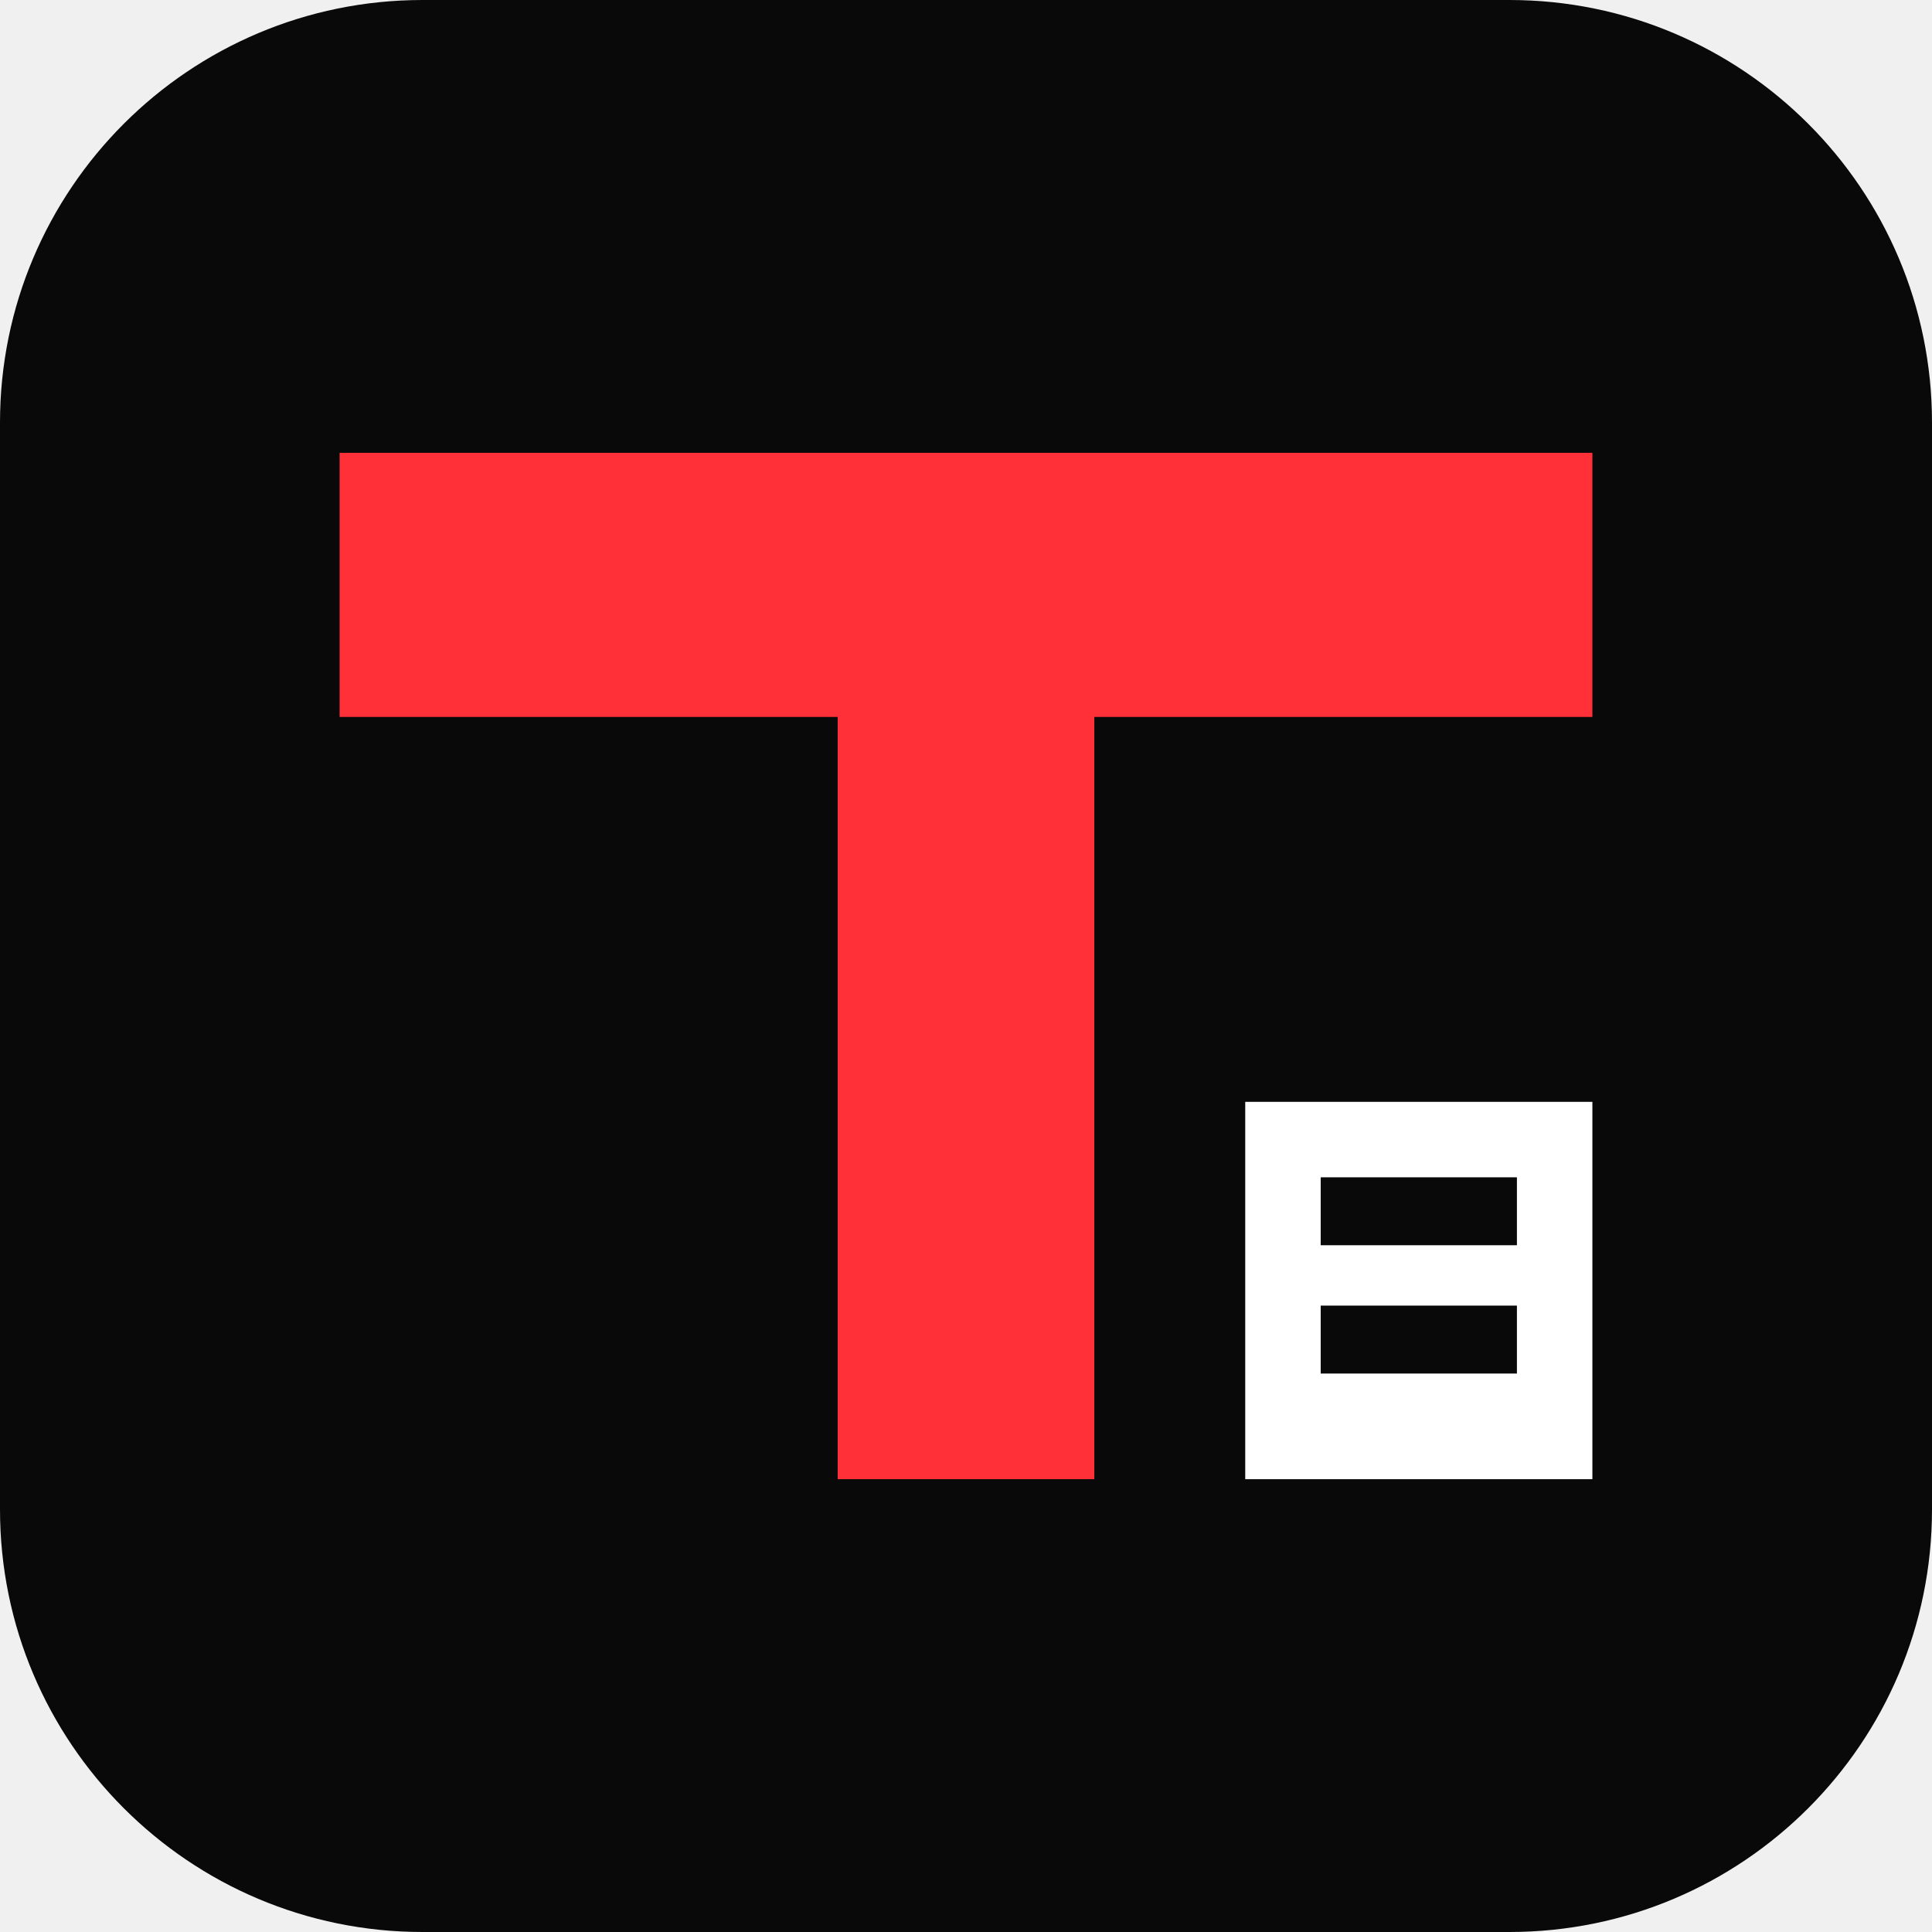
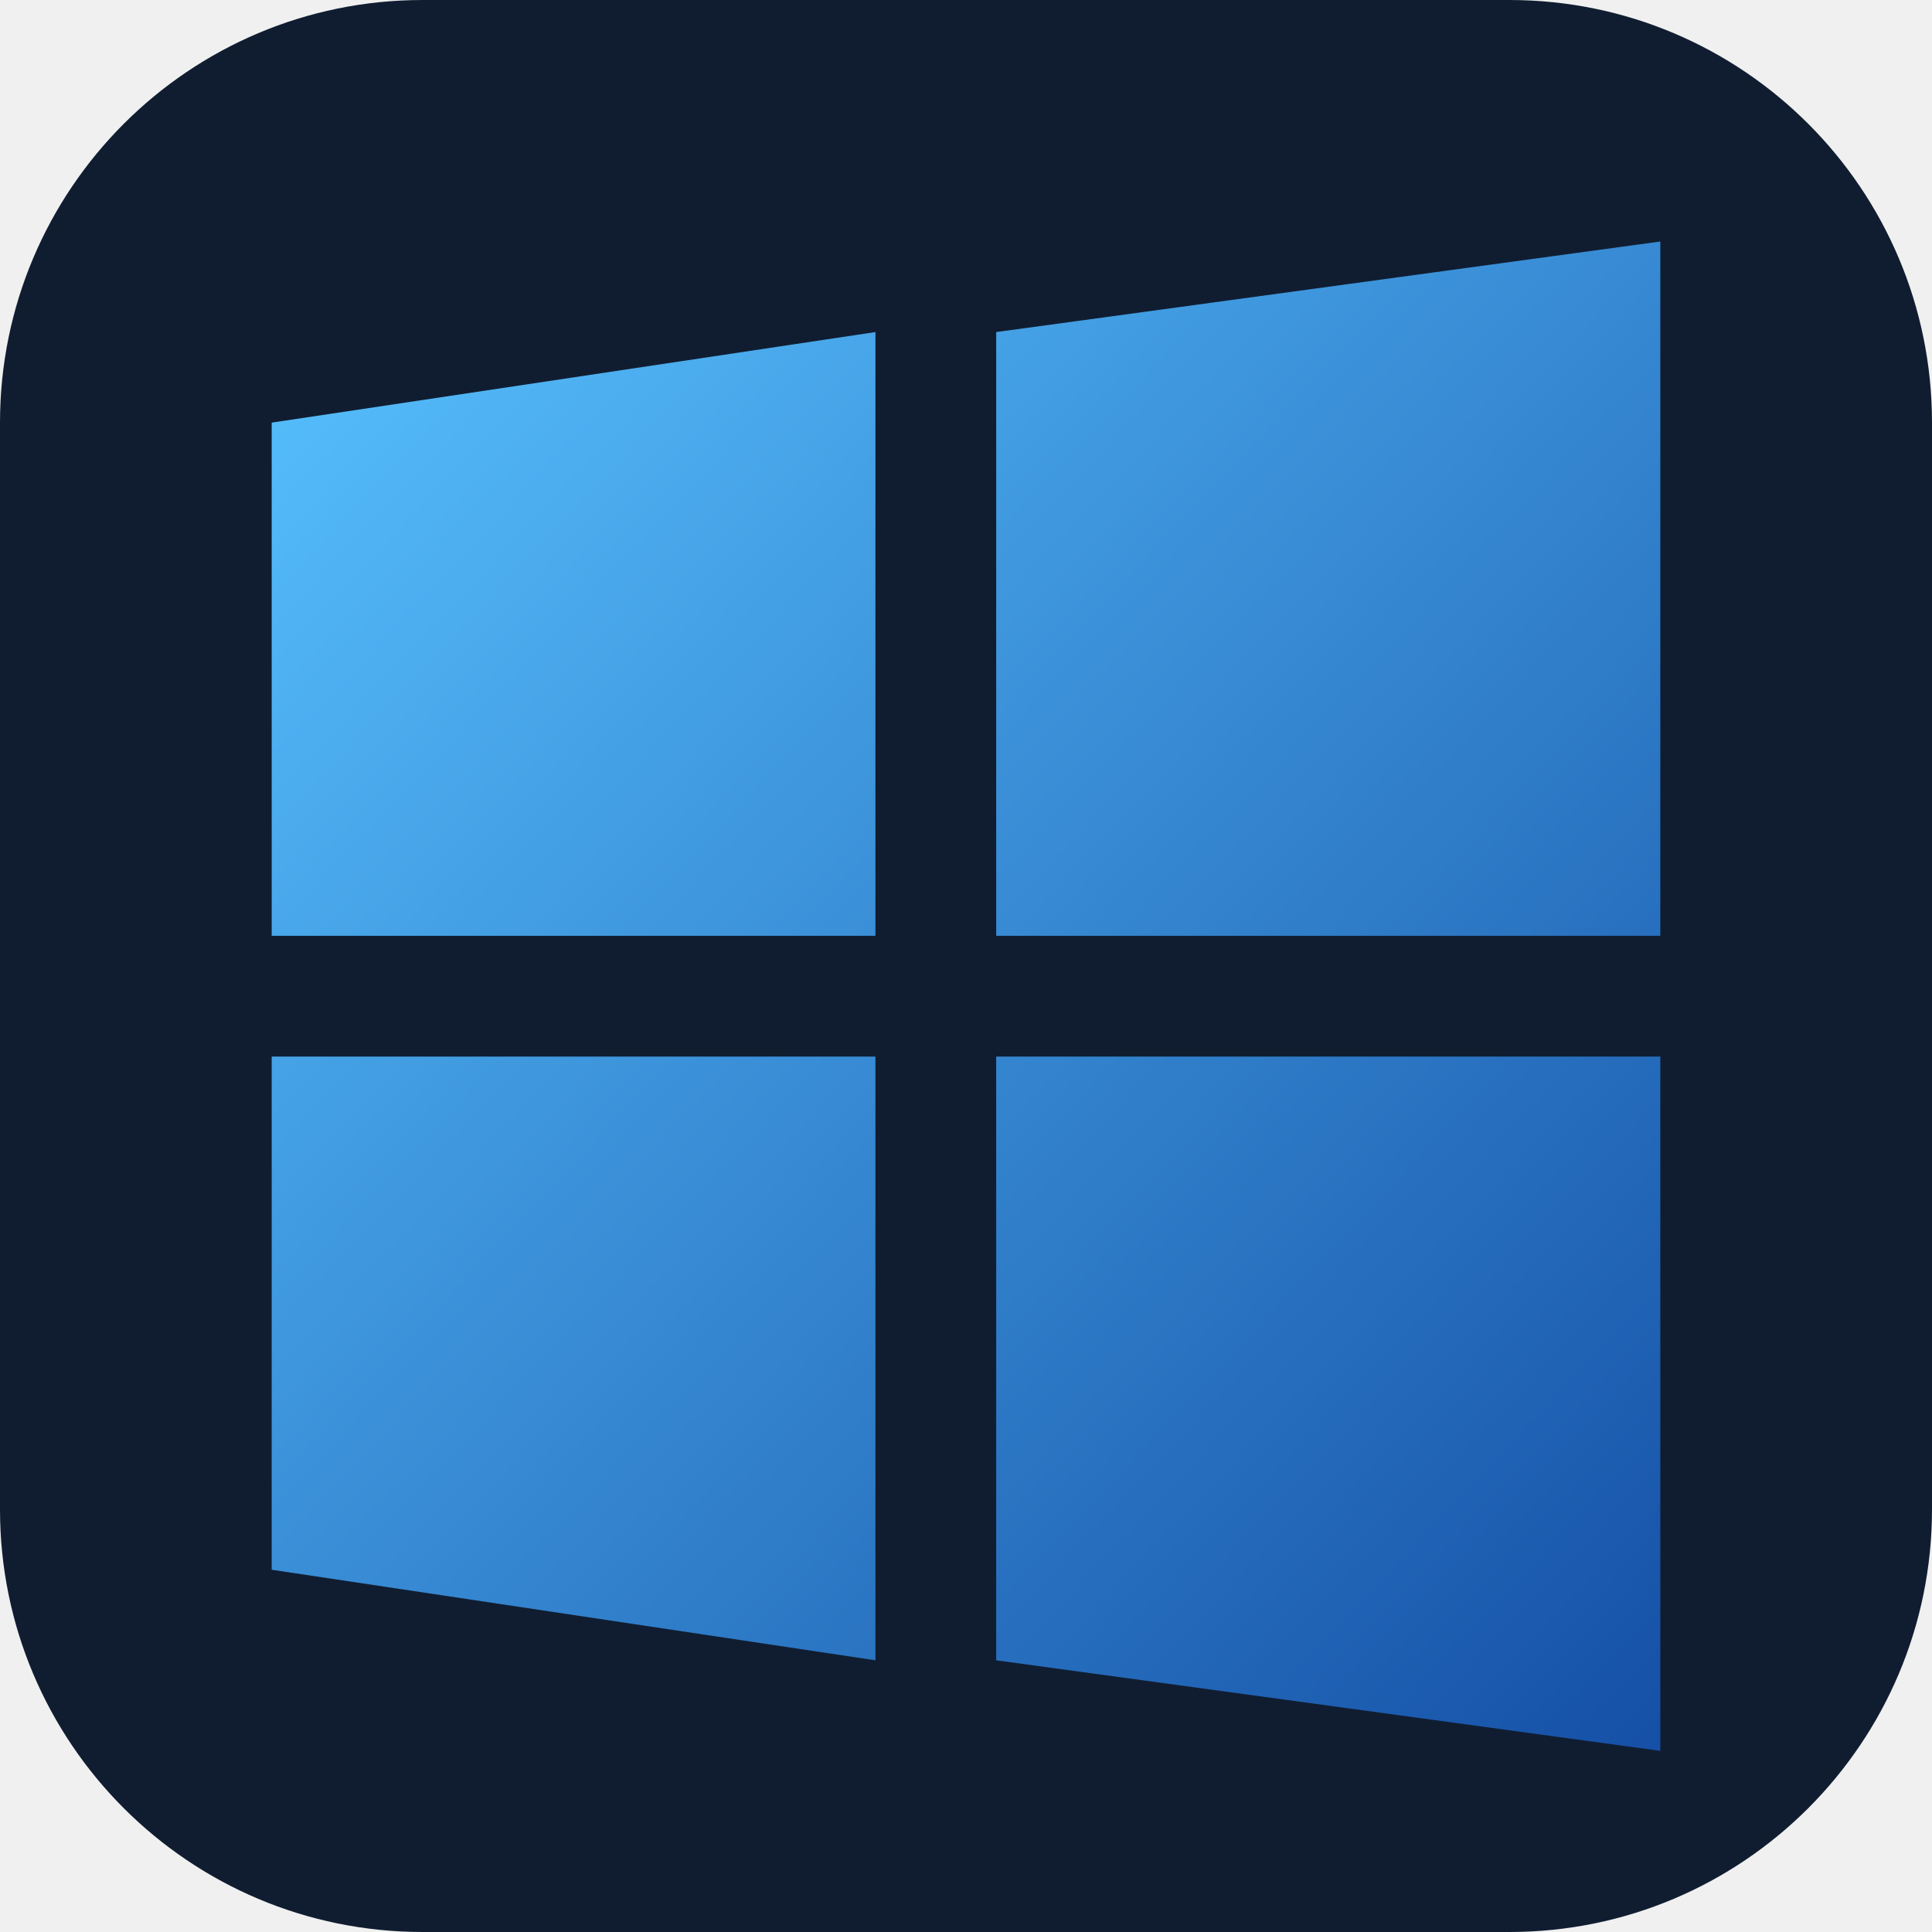
- <svg xmlns="http://www.w3.org/2000/svg" viewBox="0 0 512 512">
-   <rect width="512" height="512" rx="112" fill="#090909" />
-   <path d="M90 120h332v70H290v202h-68V190H90z" fill="#ff3038" />
-   <path d="M330 292h92v100h-92z" fill="#fff" />
-   <path d="M350 312h52v18h-52zm0 34h52v18h-52z" fill="#090909" />
+ <svg xmlns="http://www.w3.org/2000/svg" viewBox="0 0 64 64">
+   <defs>
+     <linearGradient id="g" x2="1" y2="1">
+       <stop stop-color="#58c2ff" />
+       <stop offset="1" stop-color="#1550a6" />
+     </linearGradient>
+   </defs>
+   <rect width="64" height="64" rx="14" fill="#101d31" />
+   <path fill="url(#g)" d="M9 14 29 11v20H9zm24-3 22-3v23H33zM9 35h20v20L9 52zm24 0h22v23l-22-3z" />
</svg>
